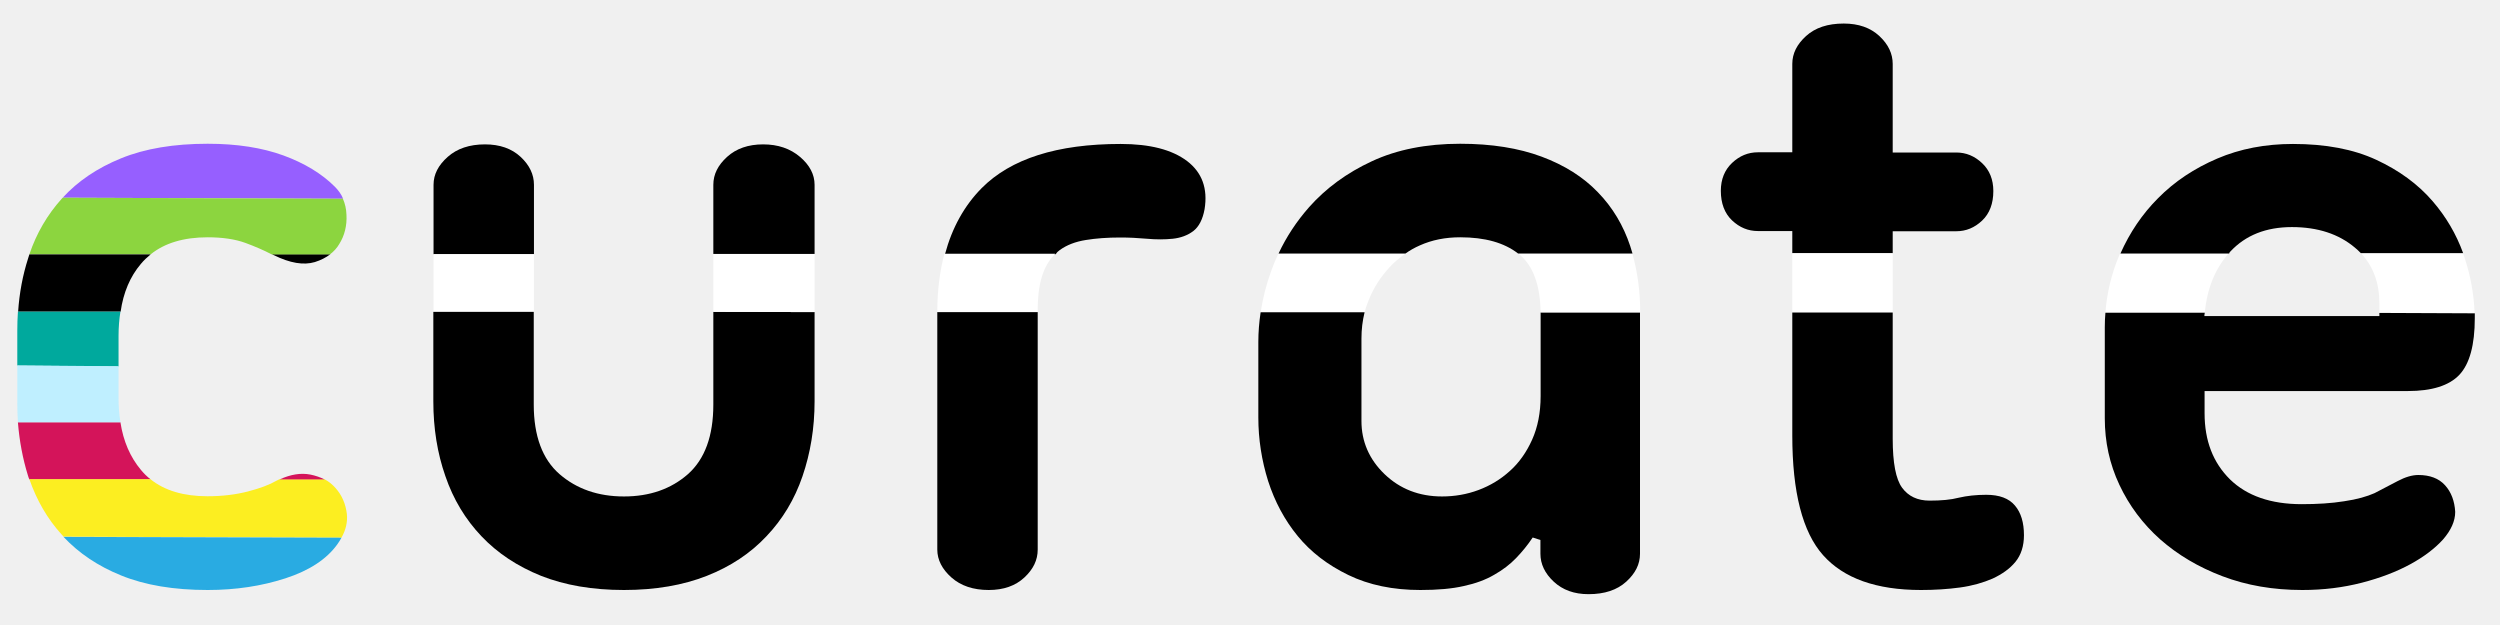
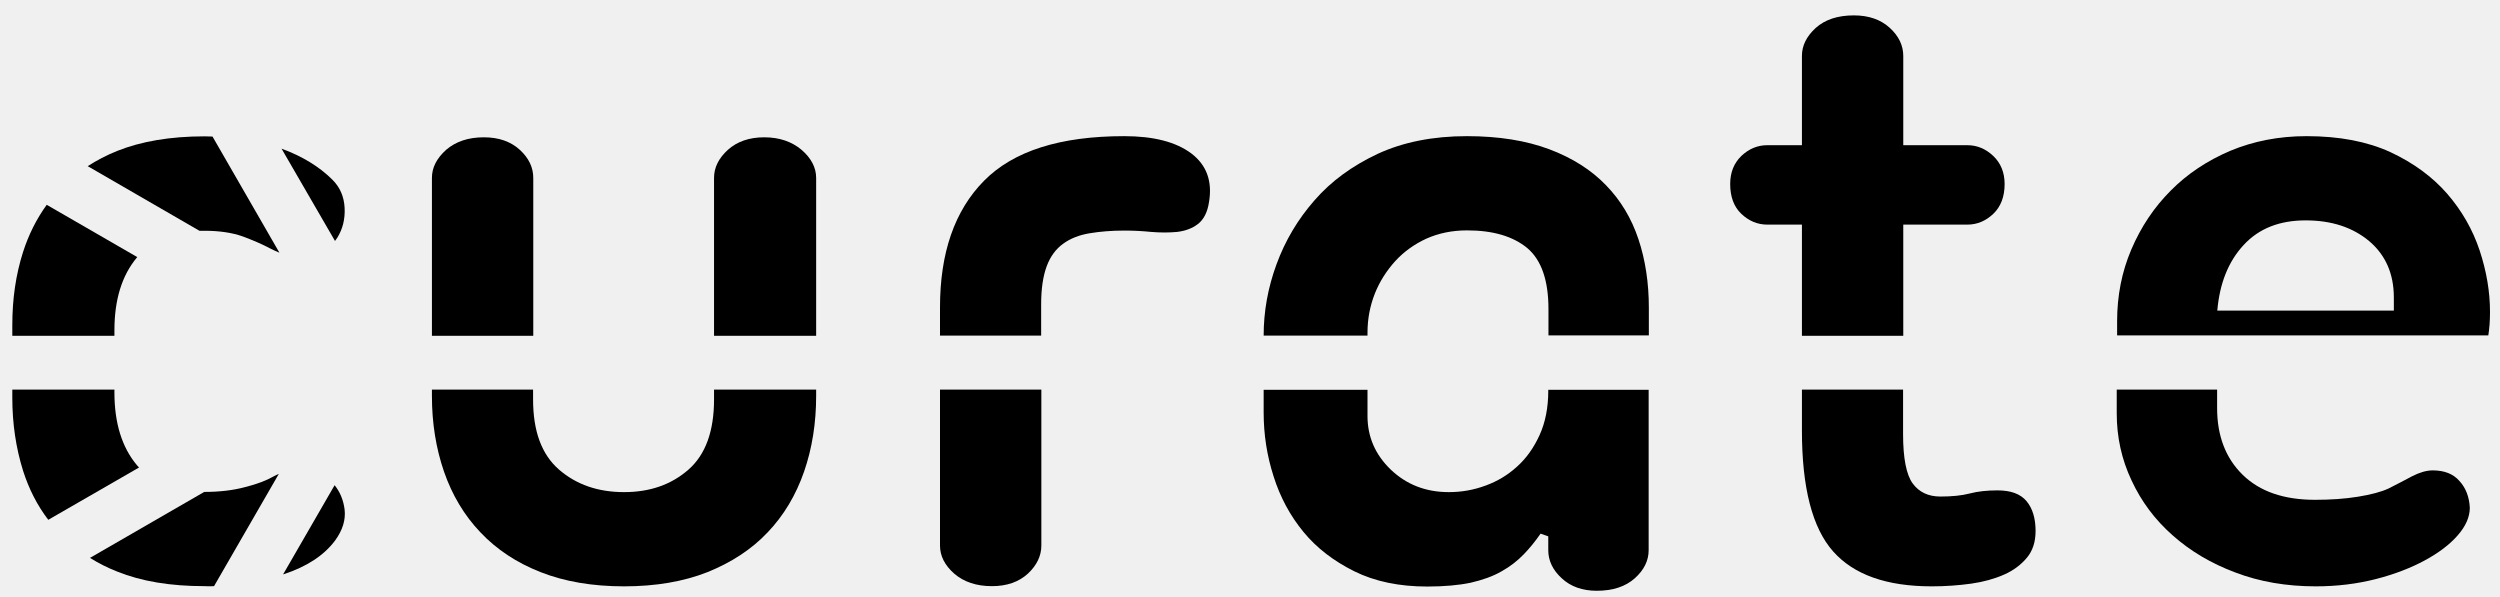
- <svg xmlns="http://www.w3.org/2000/svg" version="1.1" id="Layer_1" x="0px" y="0px" viewBox="0 0 1200 300" style="enable-background:new 0 0 1200 300;" xml:space="preserve">
-   <style type="text/css">
- 	.st0{fill:#965FFF;}
- 	.st1{fill:#8CD53F;}
- 	.st2{fill:#00A99D;}
- 	.st3{fill:#D4145A;}
- 	.st4{fill:#FCEE21;}
- 	.st5{fill:#29ABE2;}
- 	.st6{fill:#BFEFFF;}
- 	.st7{fill:#FFFFFF;}
- </style>
-   <path class="st0" d="M160.7,89.6c-6.3-6.3-14.6-11.3-24.7-15c-10.2-3.7-22.2-5.6-36.3-5.6c-16.2,0-30.1,2.3-41.6,7  c-11.3,4.6-20.7,10.9-28,18.9l134.6,0.5C163.8,93.2,162.4,91.3,160.7,89.6z" />
-   <path d="M131.5,122.5c7.7,3.8,14.2,4.9,19.6,3.3c2.9-0.9,5.4-2.2,7.5-3.8l-28,0C130.8,122.2,131.1,122.4,131.5,122.5z" />
-   <path class="st1" d="M99.7,113.9c7.1,0,13.2,0.9,18.1,2.7c4.6,1.7,8.8,3.5,12.6,5.5l28,0c1.8-1.4,3.3-3,4.4-4.9  c2.6-4.1,3.8-8.9,3.5-14.2c-0.1-2.8-0.7-5.3-1.7-7.6L30.1,94.9c-0.1,0.1-0.3,0.3-0.4,0.4c-7,7.8-12.2,16.7-15.6,26.8l58.2,0  C79.1,116.6,88.3,113.9,99.7,113.9z" />
-   <path d="M67.6,126.7c1.4-1.7,3-3.2,4.7-4.6l-58.2,0c-0.2,0.6-0.4,1.2-0.6,1.9c-2.6,8.1-4.2,16.6-4.8,25.6l49.2,0  C59.2,140.4,62.5,132.7,67.6,126.7z" />
-   <path class="st2" d="M56.9,161.3c0-4.1,0.3-8,0.9-11.7l-49.2,0c-0.2,3-0.3,6.1-0.3,9.2v16.7l48.6,0.4V161.3z" />
-   <path class="st3" d="M67.6,225.5c-5.1-6.1-8.4-13.7-9.8-22.8H8.6c0.7,8.9,2.3,17.4,4.8,25.5c0.2,0.7,0.4,1.3,0.7,1.9h58.2  C70.6,228.8,69,227.2,67.6,225.5z" />
-   <path class="st4" d="M166.5,246.7c-0.6-4.8-2.3-8.9-5.4-12.4c-1.5-1.7-3.3-3.2-5.4-4.3h-21.5c-0.5,0.2-1,0.5-1.6,0.8  c-3.3,1.9-7.8,3.6-13.6,5.1c-5.8,1.5-12.2,2.3-19.4,2.3c-11.4,0-20.6-2.7-27.4-8.2H14.1c3.5,10.1,8.6,19,15.6,26.7  c0.3,0.3,0.6,0.6,0.8,0.9l133.4,0.5C166,254.4,166.9,250.5,166.5,246.7z" />
-   <path class="st5" d="M30.5,257.7c7.3,7.8,16.5,14,27.6,18.5c11.5,4.7,25.4,7,41.6,7c13.5,0,25.9-1.9,37.3-5.6  c11.4-3.7,19.7-9.1,24.9-16.3c0.8-1.1,1.4-2.1,2-3.2L30.5,257.7z" />
-   <path class="st3" d="M149,227.8c-4.6-0.9-9.5-0.1-14.7,2.3h21.5C153.7,229.1,151.5,228.3,149,227.8z" />
-   <path class="st6" d="M56.9,190.9v-15.1l-48.6-0.4v18c0,3.2,0.1,6.3,0.3,9.3h49.2C57.2,199,56.9,195.1,56.9,190.9z" />
-   <path d="M256.3,88.7c0-4.9-2.1-9.4-6.4-13.4c-4.3-4-10-6-17.1-6c-7.4,0-13.4,2-17.9,6c-4.5,4-6.8,8.4-6.8,13.4V122l48.2,0V88.7z" />
-   <polygon class="st7" points="256.3,122 208.1,122 208.1,149.7 256.3,149.7 " />
-   <path d="M342.4,149.7v44.5c0,15.1-4.1,26.2-12.2,33.4c-8.1,7.1-18.3,10.7-30.7,10.7c-12.4,0-22.7-3.6-30.9-10.7  c-8.2-7.1-12.4-18.3-12.4-33.4v-44.5l-48.2,0v42.9c0,12.9,1.9,24.9,5.8,36c3.8,11.1,9.6,20.7,17.3,28.8c7.7,8.1,17.2,14.4,28.6,19  c11.4,4.5,24.6,6.8,39.8,6.8c15.1,0,28.4-2.3,39.8-6.8c11.4-4.5,20.9-10.8,28.6-19c7.7-8.1,13.5-17.7,17.3-28.8  c3.8-11.1,5.8-23.1,5.8-36v-42.8L342.4,149.7z" />
-   <polygon class="st7" points="391,121.9 342.4,121.9 342.4,149.7 391,149.8 " />
-   <path d="M391,88.7c0-4.9-2.3-9.4-7-13.4c-4.7-4-10.6-6-17.7-6c-7.1,0-12.9,2-17.3,6c-4.4,4-6.6,8.4-6.6,13.4v33.2l48.6,0V88.7z" />
-   <path d="M508.6,120.1c3.4-2.5,7.6-4.1,12.6-4.9c4.9-0.8,10.4-1.2,16.5-1.2c4.1,0,8.4,0.2,12.8,0.6c4.4,0.4,8.5,0.4,12.4,0  c3.8-0.4,7.1-1.6,9.9-3.7c2.7-2.1,4.5-5.6,5.4-10.5c1.6-9.9-1.2-17.6-8.4-23.1c-7.3-5.5-17.9-8.2-31.9-8.2  c-30.5,0-52.7,7.1-66.7,21.2c-8.3,8.4-14.2,19-17.6,31.7l53.2,0C507.2,121.2,507.9,120.6,508.6,120.1z" />
-   <path d="M449.9,149.8c0,0.2,0,0.5,0,0.7v113.3c0,4.9,2.3,9.4,6.8,13.4c4.5,4,10.5,6,17.9,6c7.1,0,12.8-2,17.1-6  c4.3-4,6.4-8.4,6.4-13.4v-114L449.9,149.8z" />
-   <path class="st7" d="M498.1,148.9c0-7.4,0.9-13.5,2.7-18.1c1.4-3.7,3.3-6.6,5.7-9l-53.2,0c-2.2,8.4-3.4,17.7-3.4,28l48.2,0V148.9z" />
-   <path class="st7" d="M657,144c2.3-5.8,5.6-10.9,9.7-15.4c2.3-2.6,5-4.8,7.8-6.8l-60.9,0c-1.3,2.7-2.4,5.4-3.4,8.2  c-2.4,6.6-4.1,13.3-5.1,20l49.9,0C655.5,147.9,656.2,145.9,657,144z" />
-   <path d="M739.5,150c0,0.5,0,0.9,0,1.4v38.7c0,8-1.4,15-4.1,21c-2.7,6-6.3,11.1-10.7,15c-4.4,4-9.4,7-15,9.1  c-5.6,2.1-11.5,3.1-17.5,3.1c-11,0-20.2-3.6-27.6-10.7c-7.4-7.1-11.1-15.7-11.1-25.5v-39.6c0-4.4,0.5-8.5,1.5-12.6l-49.9,0  c-0.7,4.7-1.1,9.5-1.1,14.2v36.3c0,10.4,1.6,20.6,4.7,30.5c3.2,9.9,7.9,18.7,14.2,26.4c6.3,7.7,14.4,13.9,24.3,18.7  c9.9,4.8,21.4,7.2,34.6,7.2c8.2,0,15.2-0.6,20.8-1.9c5.6-1.2,10.5-3,14.6-5.4c4.1-2.3,7.6-5,10.5-8c2.9-3,5.6-6.3,8-9.9l3.7,1.2v6.6  c0,4.9,2.1,9.4,6.4,13.4c4.3,4,9.8,6,16.7,6c7.7,0,13.7-2,18.1-6c4.4-4,6.6-8.4,6.6-13.4V150.5c0-0.2,0-0.3,0-0.5L739.5,150z" />
-   <path class="st7" d="M783.5,121.6l-54.9,0c0.3,0.2,0.6,0.4,0.8,0.6c6.5,5.4,9.9,14.7,10.1,27.7l47.8,0  C787.3,139.9,786,130.4,783.5,121.6z" />
-   <path d="M681.5,117.8c5.8-2.6,12.2-3.9,19.4-3.9c11.9,0,21.1,2.6,27.8,7.8l54.9,0c-0.4-1.2-0.7-2.4-1.1-3.6  c-3.3-9.9-8.4-18.5-15.5-25.8c-7-7.3-16-13-27-17.1c-11-4.1-24-6.2-39.1-6.2c-16.2,0-30.4,2.8-42.4,8.4c-12.1,5.6-22.1,13-30.1,22  c-6,6.8-10.9,14.2-14.7,22.3l60.9,0C676.7,120.2,679,118.9,681.5,117.8z" />
-   <path d="M908.5,111H939c4.7,0,8.8-1.7,12.4-5.1c3.6-3.4,5.4-8.2,5.4-14.2c0-5.5-1.8-10-5.4-13.4c-3.6-3.4-7.7-5.1-12.4-5.1h-30.5  V30.7c0-4.9-2.1-9.4-6.4-13.4c-4.3-4-10-6-17.1-6c-7.7,0-13.7,2-18.1,6c-4.4,4-6.6,8.4-6.6,13.4v42.4h-16.5c-4.7,0-8.8,1.7-12.4,5.1  c-3.6,3.4-5.4,7.9-5.4,13.4c0,6,1.8,10.8,5.4,14.2c3.6,3.4,7.7,5.1,12.4,5.1h16.5v10.6l48.2,0V111z" />
-   <polygon class="st7" points="908.5,121.6 860.3,121.6 860.3,150.1 908.5,150.1 " />
-   <path d="M953.4,237.5c-4.9,0-9.3,0.5-13.2,1.4c-3.8,1-8.5,1.4-14,1.4c-5.8,0-10.2-2.1-13.2-6.2c-3-4.1-4.5-11.9-4.5-23.5v-60.6  l-48.2,0v59c0,27.2,4.9,46.4,14.8,57.5c9.9,11.1,25.5,16.7,47,16.7c6.6,0,12.8-0.4,18.7-1.2c5.9-0.8,11.1-2.3,15.7-4.3  c4.5-2.1,8.2-4.7,10.9-8c2.7-3.3,4.1-7.6,4.1-12.8c0-6-1.4-10.8-4.3-14.2C964.3,239.2,959.7,237.5,953.4,237.5z" />
-   <path class="st7" d="M1069.9,121.5l-52.2,0c-0.2,0.5-0.4,1-0.6,1.4c-3.6,8.6-5.8,17.7-6.5,27.2l47.7,0  C1059.4,138.4,1063.3,128.9,1069.9,121.5z" />
-   <path class="st7" d="M1182.9,123.4c-0.2-0.7-0.5-1.3-0.7-2l-49.1,0c6,6.3,9,14.3,9,24.2v4.6l45.7,0  C1187.5,141.4,1185.9,132.4,1182.9,123.4z" />
-   <path d="M1142.1,150.2v1.5h-84c0-0.5,0.1-1.1,0.2-1.6l-47.7,0c-0.2,2.3-0.3,4.6-0.3,7v43.7c0,11.3,2.3,21.9,7,31.9  c4.7,10,11.2,18.7,19.6,26.2c8.4,7.4,18.3,13.3,29.9,17.7s24.3,6.6,38.3,6.6c10.2,0,19.7-1.2,28.6-3.5c8.9-2.3,16.7-5.3,23.3-8.9  c6.6-3.6,11.8-7.6,15.7-11.9c3.8-4.4,5.8-8.8,5.8-13.2c-0.3-5.2-1.9-9.5-4.9-12.8c-3-3.3-7.3-4.9-12.8-4.9c-3,0-6.3,1-9.9,2.9  c-3.6,1.9-7.3,3.8-11.1,5.8c-3.6,1.6-8.4,3-14.6,3.9c-6.2,1-13,1.4-20.4,1.4c-14.8,0-26.3-4-34.4-11.9c-8.1-8-12.2-18.5-12.2-31.7  v-10.7h97.6c11.5,0,19.8-2.6,24.7-7.8c4.9-5.2,7.4-14.3,7.4-27.2c0-0.8,0-1.6,0-2.3L1142.1,150.2z" />
-   <path d="M1070.6,120.7c7.3-7.8,17.1-11.7,29.5-11.7c12.4,0,22.5,3.3,30.3,9.9c1,0.8,1.9,1.7,2.8,2.6l49.1,0  c-3.3-9.1-8.2-17.5-14.7-25c-7-8.1-16-14.7-27-19.8c-11-5.1-24.3-7.6-40-7.6c-13.2,0-25.3,2.3-36.3,7c-11,4.7-20.5,11-28.4,19  c-7.6,7.6-13.6,16.5-18.1,26.6l52.2,0C1070.1,121.2,1070.4,120.9,1070.6,120.7z" />
+ <svg xmlns="http://www.w3.org/2000/svg" version="1.1" id="Layer_1" x="0px" y="0px" viewBox="0 0 1300 310" style="enable-background:new 0 0 1300 310;" xml:space="preserve">
+   <g>
+     <path d="M277.3,174.6V92.5c0-5.4-2.3-10.3-7-14.6c-4.7-4.3-10.9-6.5-18.7-6.5c-8.1,0-14.6,2.2-19.6,6.5c-4.9,4.4-7.4,9.2-7.4,14.6   v82.1H277.3z" />
+     <path d="M424.4,174.6V92.5c0-5.4-2.6-10.3-7.6-14.6c-5.1-4.3-11.6-6.5-19.4-6.5c-7.8,0-14.1,2.2-18.9,6.5   c-4.8,4.4-7.2,9.2-7.2,14.6v82.1H424.4z" />
+     <path d="M371.3,202.6v5.1c0,16.5-4.4,28.7-13.3,36.5c-8.9,7.8-20,11.7-33.5,11.7s-24.8-3.9-33.8-11.7c-9-7.8-13.5-19.9-13.5-36.5   v-5.1h-52.6v3.3c0,14.1,2.1,27.2,6.3,39.4c4.2,12.1,10.5,22.7,18.9,31.5c8.4,8.9,18.8,15.8,31.3,20.7c12.4,4.9,26.9,7.4,43.4,7.4   c16.5,0,31-2.5,43.4-7.4c12.4-5,22.9-11.8,31.3-20.7c8.4-8.8,14.7-19.4,18.9-31.5c4.2-12.1,6.3-25.3,6.3-39.4v-3.3H371.3z" />
+   </g>
+   <g>
+     <path d="M59.5,174.6v-2.9c0-15.9,3.9-28.5,11.7-37.8c0.1-0.1,0.1-0.2,0.2-0.2l-47.1-27.2C19,113.8,14.9,122,12,131   c-3.8,11.9-5.6,24.5-5.6,38v5.6H59.5z" />
+     <path d="M174.2,125.3c0.4-0.5,0.8-1.1,1.2-1.7c2.8-4.5,4.1-9.7,3.8-15.5c-0.3-5.9-2.4-10.7-6.3-14.6c-6.8-6.8-15.6-12.2-26.5-16.2   L174.2,125.3z" />
+     <path d="M71.2,241.9c-7.8-9.3-11.7-21.9-11.7-37.8v-1.5H6.4v4.2c0,13.5,1.9,26.2,5.6,38c3,9.4,7.3,17.9,13.1,25.5l47.2-27.2   C71.9,242.7,71.5,242.3,71.2,241.9z" />
+     <path d="M174,252.3l-26.8,46.4c12.4-4,21.4-10,27.1-17.7c3.9-5.4,5.5-10.7,4.9-16C178.6,260.2,176.9,255.9,174,252.3z" />
+     <path d="M103.7,120c0.8,0,1.7,0,2.6,0c7.8,0,14.4,1,19.8,2.9c5.4,2,10.3,4.1,14.8,6.5c1.5,0.8,3,1.4,4.4,2L110.5,71   c-1.4,0-2.8-0.1-4.2-0.1c-17.7,0-32.9,2.6-45.4,7.6c-5.5,2.2-10.6,4.9-15.3,7.9L103.7,120z" />
+     <path d="M111.3,304.8l33.7-58.4c-0.9,0.4-1.8,0.8-2.7,1.3c-3.6,2.1-8.5,4-14.9,5.6c-6.3,1.7-13.4,2.5-21.1,2.5c-0.1,0-0.1,0-0.1,0   l-59.4,34.3c4.3,2.7,9,5.1,14.1,7.1c12.6,5.1,27.7,7.6,45.4,7.6C108,304.9,109.7,304.9,111.3,304.8z" />
+   </g>
+   <g>
+     <path d="M1293.9,174.6c0.6-3.7,0.9-7.8,0.9-12.4c0-10.5-1.8-21.1-5.4-32c-3.6-10.8-9.2-20.6-16.9-29.5c-7.7-8.8-17.5-16-29.5-21.6   c-12-5.5-26.5-8.3-43.6-8.3c-14.4,0-27.6,2.6-39.6,7.6c-12,5.1-22.4,12-31,20.7c-8.7,8.7-15.5,18.9-20.5,30.6   c-5,11.7-7.4,24.2-7.4,37.3v7.4H1293.9z M1166.7,127.4c7.9-8.6,18.7-12.8,32.2-12.8s24.5,3.6,33.1,10.8c8.5,7.2,12.8,17,12.8,29.3   v6.8H1153C1154.2,147.3,1158.8,135.9,1166.7,127.4z" />
+     <path d="M1265,244.6c-3.3,0-6.9,1.1-10.8,3.1c-3.9,2.1-8,4.2-12.1,6.3c-3.9,1.8-9.2,3.2-16,4.3c-6.8,1.1-14.2,1.6-22.3,1.6   c-16.2,0-28.7-4.3-37.6-13c-8.9-8.7-13.3-20.3-13.3-34.7v-9.6h-52.2v12.3c0,12.3,2.5,23.9,7.7,34.9c5.1,11,12.2,20.5,21.4,28.6   c9.1,8.1,20,14.6,32.6,19.3c12.6,4.8,26.5,7.2,41.8,7.2c11.1,0,21.5-1.3,31.3-3.8c9.7-2.5,18.2-5.8,25.4-9.7   c7.2-3.9,12.9-8.2,17.1-13c4.2-4.8,6.3-9.6,6.3-14.4c-0.3-5.7-2.1-10.3-5.4-13.9C1275.7,246.4,1271,244.6,1265,244.6z" />
+   </g>
+   <g>
+     <path d="M1038.7,255c-5.4,0-10.2,0.5-14.4,1.6c-4.2,1.1-9.3,1.6-15.3,1.6c-6.3,0-11.1-2.3-14.4-6.8c-3.3-4.5-5-13.1-5-25.7v-23.1   H937v21.3c0,29.7,5.4,50.6,16.2,62.8s27.9,18.2,51.3,18.2c7.2,0,14-0.5,20.5-1.4c6.4-0.9,12.1-2.5,17.1-4.7s8.9-5.2,11.9-8.8   c3-3.6,4.5-8.2,4.5-13.9c0-6.6-1.6-11.8-4.7-15.5C1050.6,256.8,1045.6,255,1038.7,255z" />
+     <path d="M919,116.8h18v57.8h52.7v-57.8h33.3c5.1,0,9.6-1.9,13.5-5.6c3.9-3.7,5.9-8.9,5.9-15.5c0-6-2-10.9-5.9-14.6   c-3.9-3.7-8.4-5.6-13.5-5.6h-33.3V29.1c0-5.4-2.3-10.3-7-14.6c-4.7-4.3-10.9-6.5-18.7-6.5c-8.4,0-15,2.2-19.8,6.5   c-4.8,4.4-7.2,9.2-7.2,14.6v46.4h-18c-5.1,0-9.6,1.9-13.5,5.6c-3.9,3.8-5.8,8.6-5.8,14.6c0,6.6,1.9,11.8,5.8,15.5   C909.4,114.9,913.9,116.8,919,116.8z" />
+   </g>
+   <g>
+     <path d="M805.1,202.6v0.6c0,8.7-1.5,16.4-4.5,23c-3,6.6-6.9,12.1-11.7,16.4c-4.8,4.4-10.3,7.7-16.4,9.9c-6.2,2.3-12.5,3.4-19.1,3.4   c-12,0-22-3.9-30.2-11.7c-8.1-7.8-12.1-17.1-12.1-27.9v-13.6h-54v11.8c0,11.4,1.7,22.5,5.2,33.3c3.4,10.8,8.6,20.4,15.5,28.8   c6.9,8.4,15.8,15.2,26.5,20.5s23.4,7.9,37.8,7.9c9,0,16.6-0.7,22.7-2c6.1-1.4,11.5-3.3,16-5.9c4.5-2.5,8.3-5.5,11.5-8.8   c3.2-3.3,6.1-6.9,8.8-10.8l4,1.4v7.2c0,5.4,2.3,10.3,7,14.6c4.6,4.3,10.7,6.5,18.2,6.5c8.4,0,15-2.2,19.8-6.5   c4.8-4.3,7.2-9.2,7.2-14.6v-83.4H805.1z" />
+     <path d="M711.1,174.6v-1.6c0-7.2,1.3-13.9,3.8-20.3c2.5-6.3,6.1-11.9,10.6-16.9c4.5-4.9,9.9-8.8,16.2-11.7   c6.3-2.8,13.3-4.3,21.2-4.3c13.5,0,23.9,3.1,31.3,9.2c7.3,6.2,11,16.7,11,31.7v13.7h52.2V160c0-12.9-1.8-24.8-5.4-35.6   c-3.6-10.8-9.2-20.2-16.9-28.1c-7.6-7.9-17.5-14.2-29.5-18.7c-12-4.5-26.3-6.8-42.8-6.8c-17.7,0-33.2,3.1-46.4,9.2   c-13.2,6.2-24.2,14.2-32.8,24.1c-8.7,9.9-15.3,21-19.8,33.3c-4.5,12.2-6.7,24.6-6.7,37.1H711.1z" />
+   </g>
+   <g>
+     <path d="M541.4,174.6v-16.4c0-8.1,1-14.7,2.9-19.8c1.9-5.1,4.8-9,8.6-11.7c3.7-2.7,8.3-4.5,13.7-5.4s11.4-1.4,18-1.4   c4.5,0,9.1,0.2,14,0.7c4.8,0.4,9.3,0.4,13.5,0c4.2-0.5,7.8-1.8,10.8-4.1c3-2.3,5-6.1,5.8-11.5c1.8-10.8-1.3-19.2-9.2-25.2   c-8-6-19.6-9-34.9-9c-33.3,0-57.6,7.7-72.9,23.2c-15.3,15.5-22.9,37.4-22.9,65.9v14.6H541.4z" />
+     <path d="M488.8,202.6v81.1c0,5.4,2.5,10.3,7.4,14.6c5,4.3,11.5,6.5,19.6,6.5c7.8,0,14-2.2,18.7-6.5c4.6-4.3,7-9.2,7-14.6v-81.1   H488.8z" />
+   </g>
</svg>
